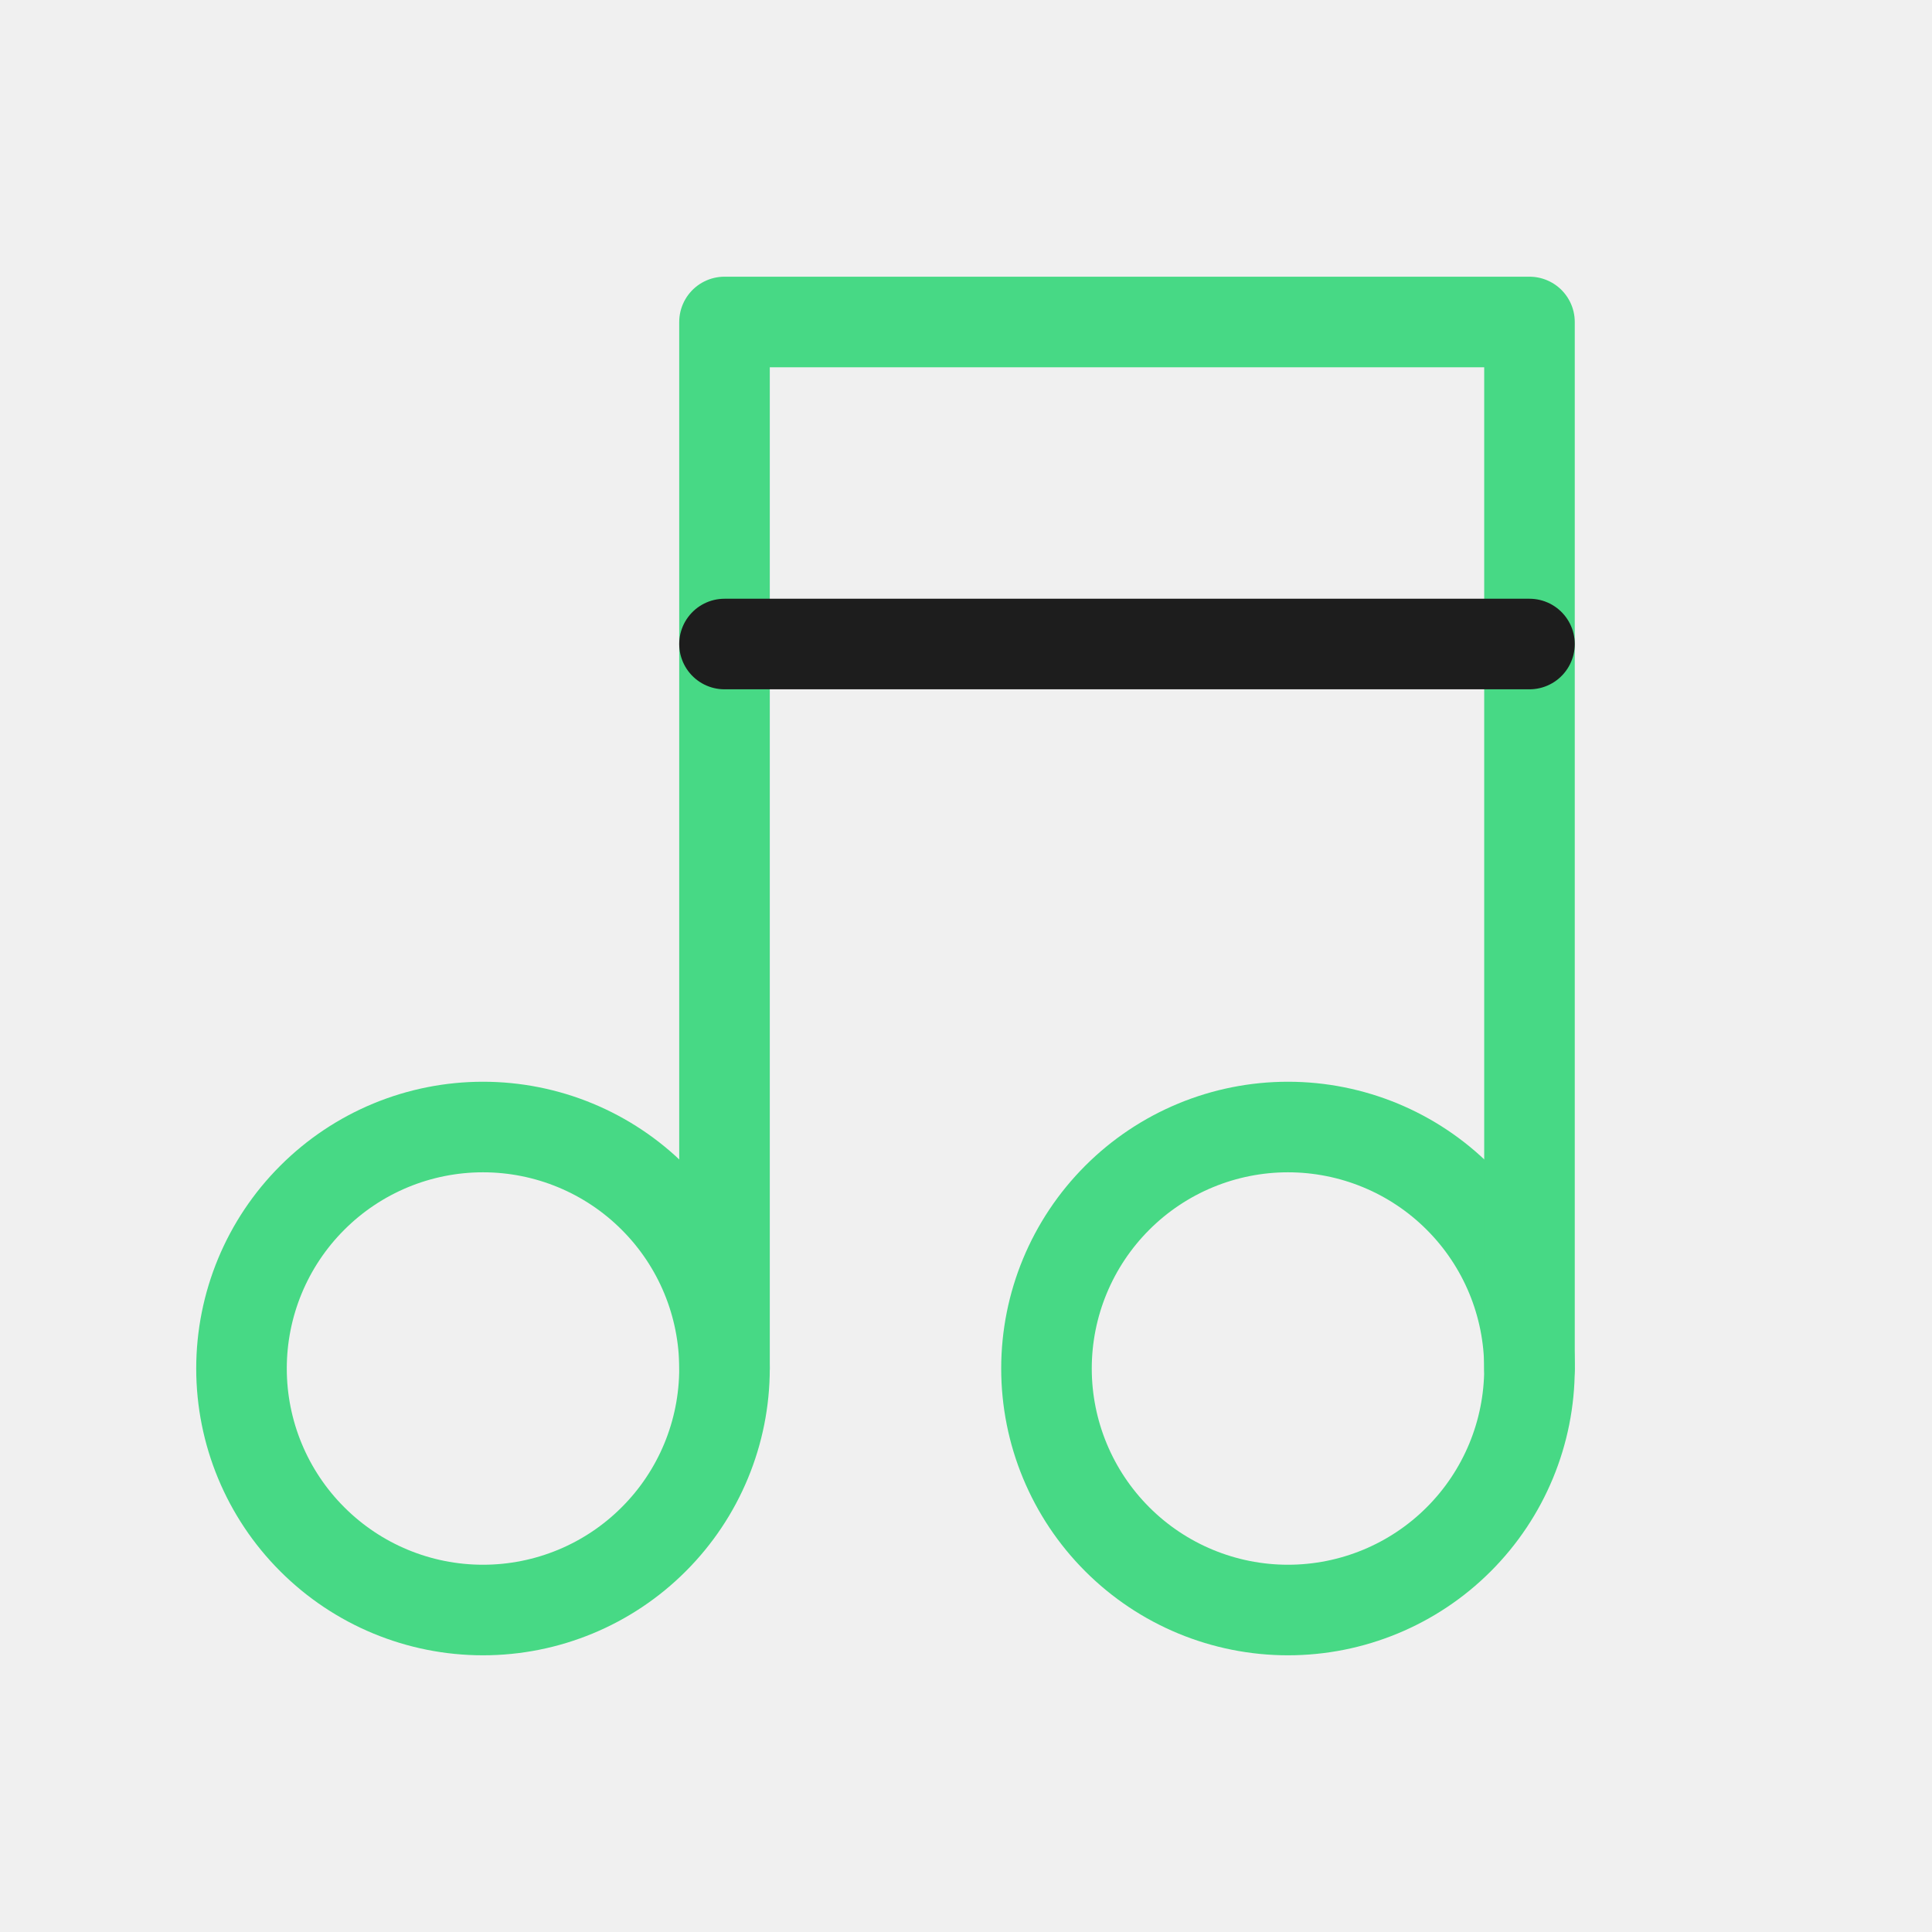
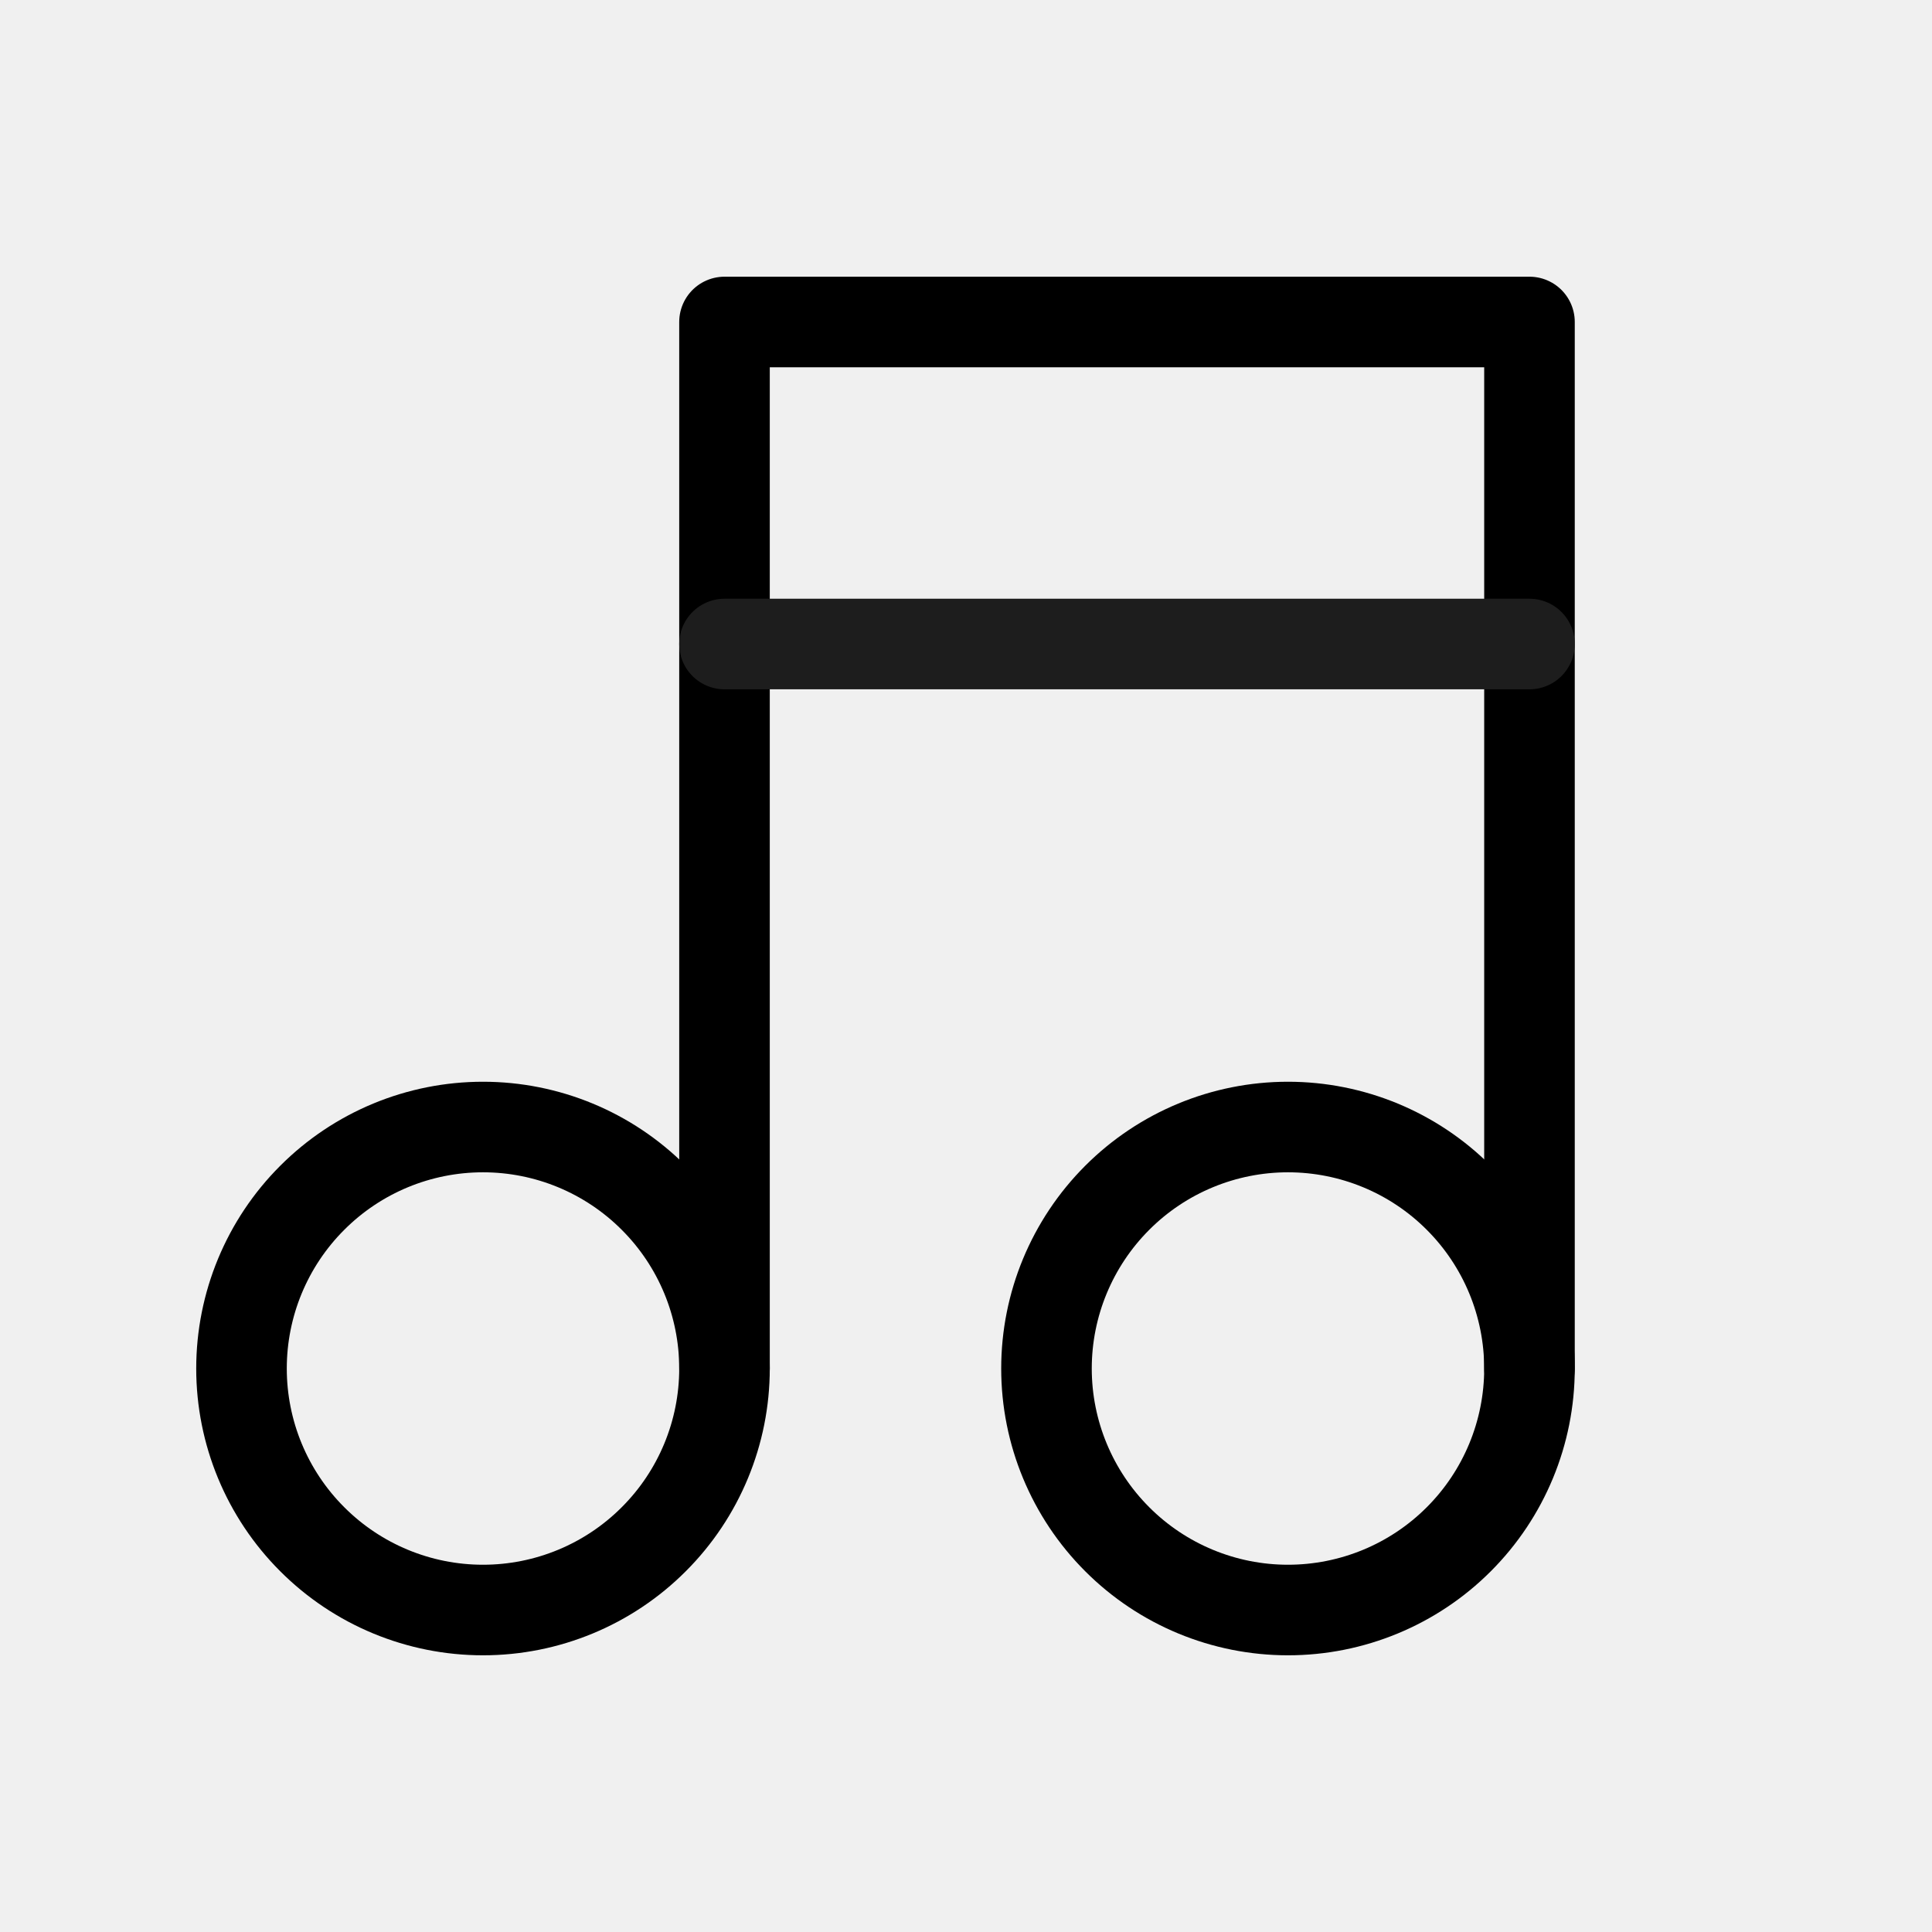
<svg xmlns="http://www.w3.org/2000/svg" width="32" height="32" viewBox="0 0 32 32" fill="none">
  <g clip-path="url(#clip0_237_17302)">
-     <path d="M4 22.667C4 23.728 4.421 24.745 5.172 25.495C5.922 26.246 6.939 26.667 8 26.667C9.061 26.667 10.078 26.246 10.828 25.495C11.579 24.745 12 23.728 12 22.667C12 21.606 11.579 20.589 10.828 19.839C10.078 19.088 9.061 18.667 8 18.667C6.939 18.667 5.922 19.088 5.172 19.839C4.421 20.589 4 21.606 4 22.667Z" stroke="#47d985" stroke-width="1.5" stroke-linecap="round" stroke-linejoin="round" />
-     <path d="M17.333 22.667C17.333 23.728 17.755 24.745 18.505 25.495C19.255 26.246 20.273 26.667 21.333 26.667C22.394 26.667 23.412 26.246 24.162 25.495C24.912 24.745 25.333 23.728 25.333 22.667C25.333 21.606 24.912 20.589 24.162 19.839C23.412 19.088 22.394 18.667 21.333 18.667C20.273 18.667 19.255 19.088 18.505 19.839C17.755 20.589 17.333 21.606 17.333 22.667Z" stroke="#47d985" stroke-width="1.5" stroke-linecap="round" stroke-linejoin="round" />
-     <path d="M12 22.666V5.333H25.333V22.666" stroke="#47d985" stroke-width="1.5" stroke-linecap="round" stroke-linejoin="round" />
+     <path d="M4 22.667C4 23.728 4.421 24.745 5.172 25.495C5.922 26.246 6.939 26.667 8 26.667C9.061 26.667 10.078 26.246 10.828 25.495C11.579 24.745 12 23.728 12 22.667C12 21.606 11.579 20.589 10.828 19.839C10.078 19.088 9.061 18.667 8 18.667C6.939 18.667 5.922 19.088 5.172 19.839C4.421 20.589 4 21.606 4 22.667Z" stroke="#000000" stroke-width="1.5" stroke-linecap="round" stroke-linejoin="round" />
+     <path d="M17.333 22.667C17.333 23.728 17.755 24.745 18.505 25.495C19.255 26.246 20.273 26.667 21.333 26.667C22.394 26.667 23.412 26.246 24.162 25.495C24.912 24.745 25.333 23.728 25.333 22.667C25.333 21.606 24.912 20.589 24.162 19.839C23.412 19.088 22.394 18.667 21.333 18.667C20.273 18.667 19.255 19.088 18.505 19.839C17.755 20.589 17.333 21.606 17.333 22.667Z" stroke="#000000" stroke-width="1.5" stroke-linecap="round" stroke-linejoin="round" />
+     <path d="M12 22.666V5.333H25.333V22.666" stroke="#000000" stroke-width="1.5" stroke-linecap="round" stroke-linejoin="round" />
    <path d="M12 10.667H25.333" stroke="#1D1D1D" stroke-width="1.5" stroke-linecap="round" stroke-linejoin="round" />
  </g>
  <defs>
    <clipPath id="clip0_237_17302">
      <rect width="32" height="32" fill="white" />
    </clipPath>
  </defs>
</svg>
